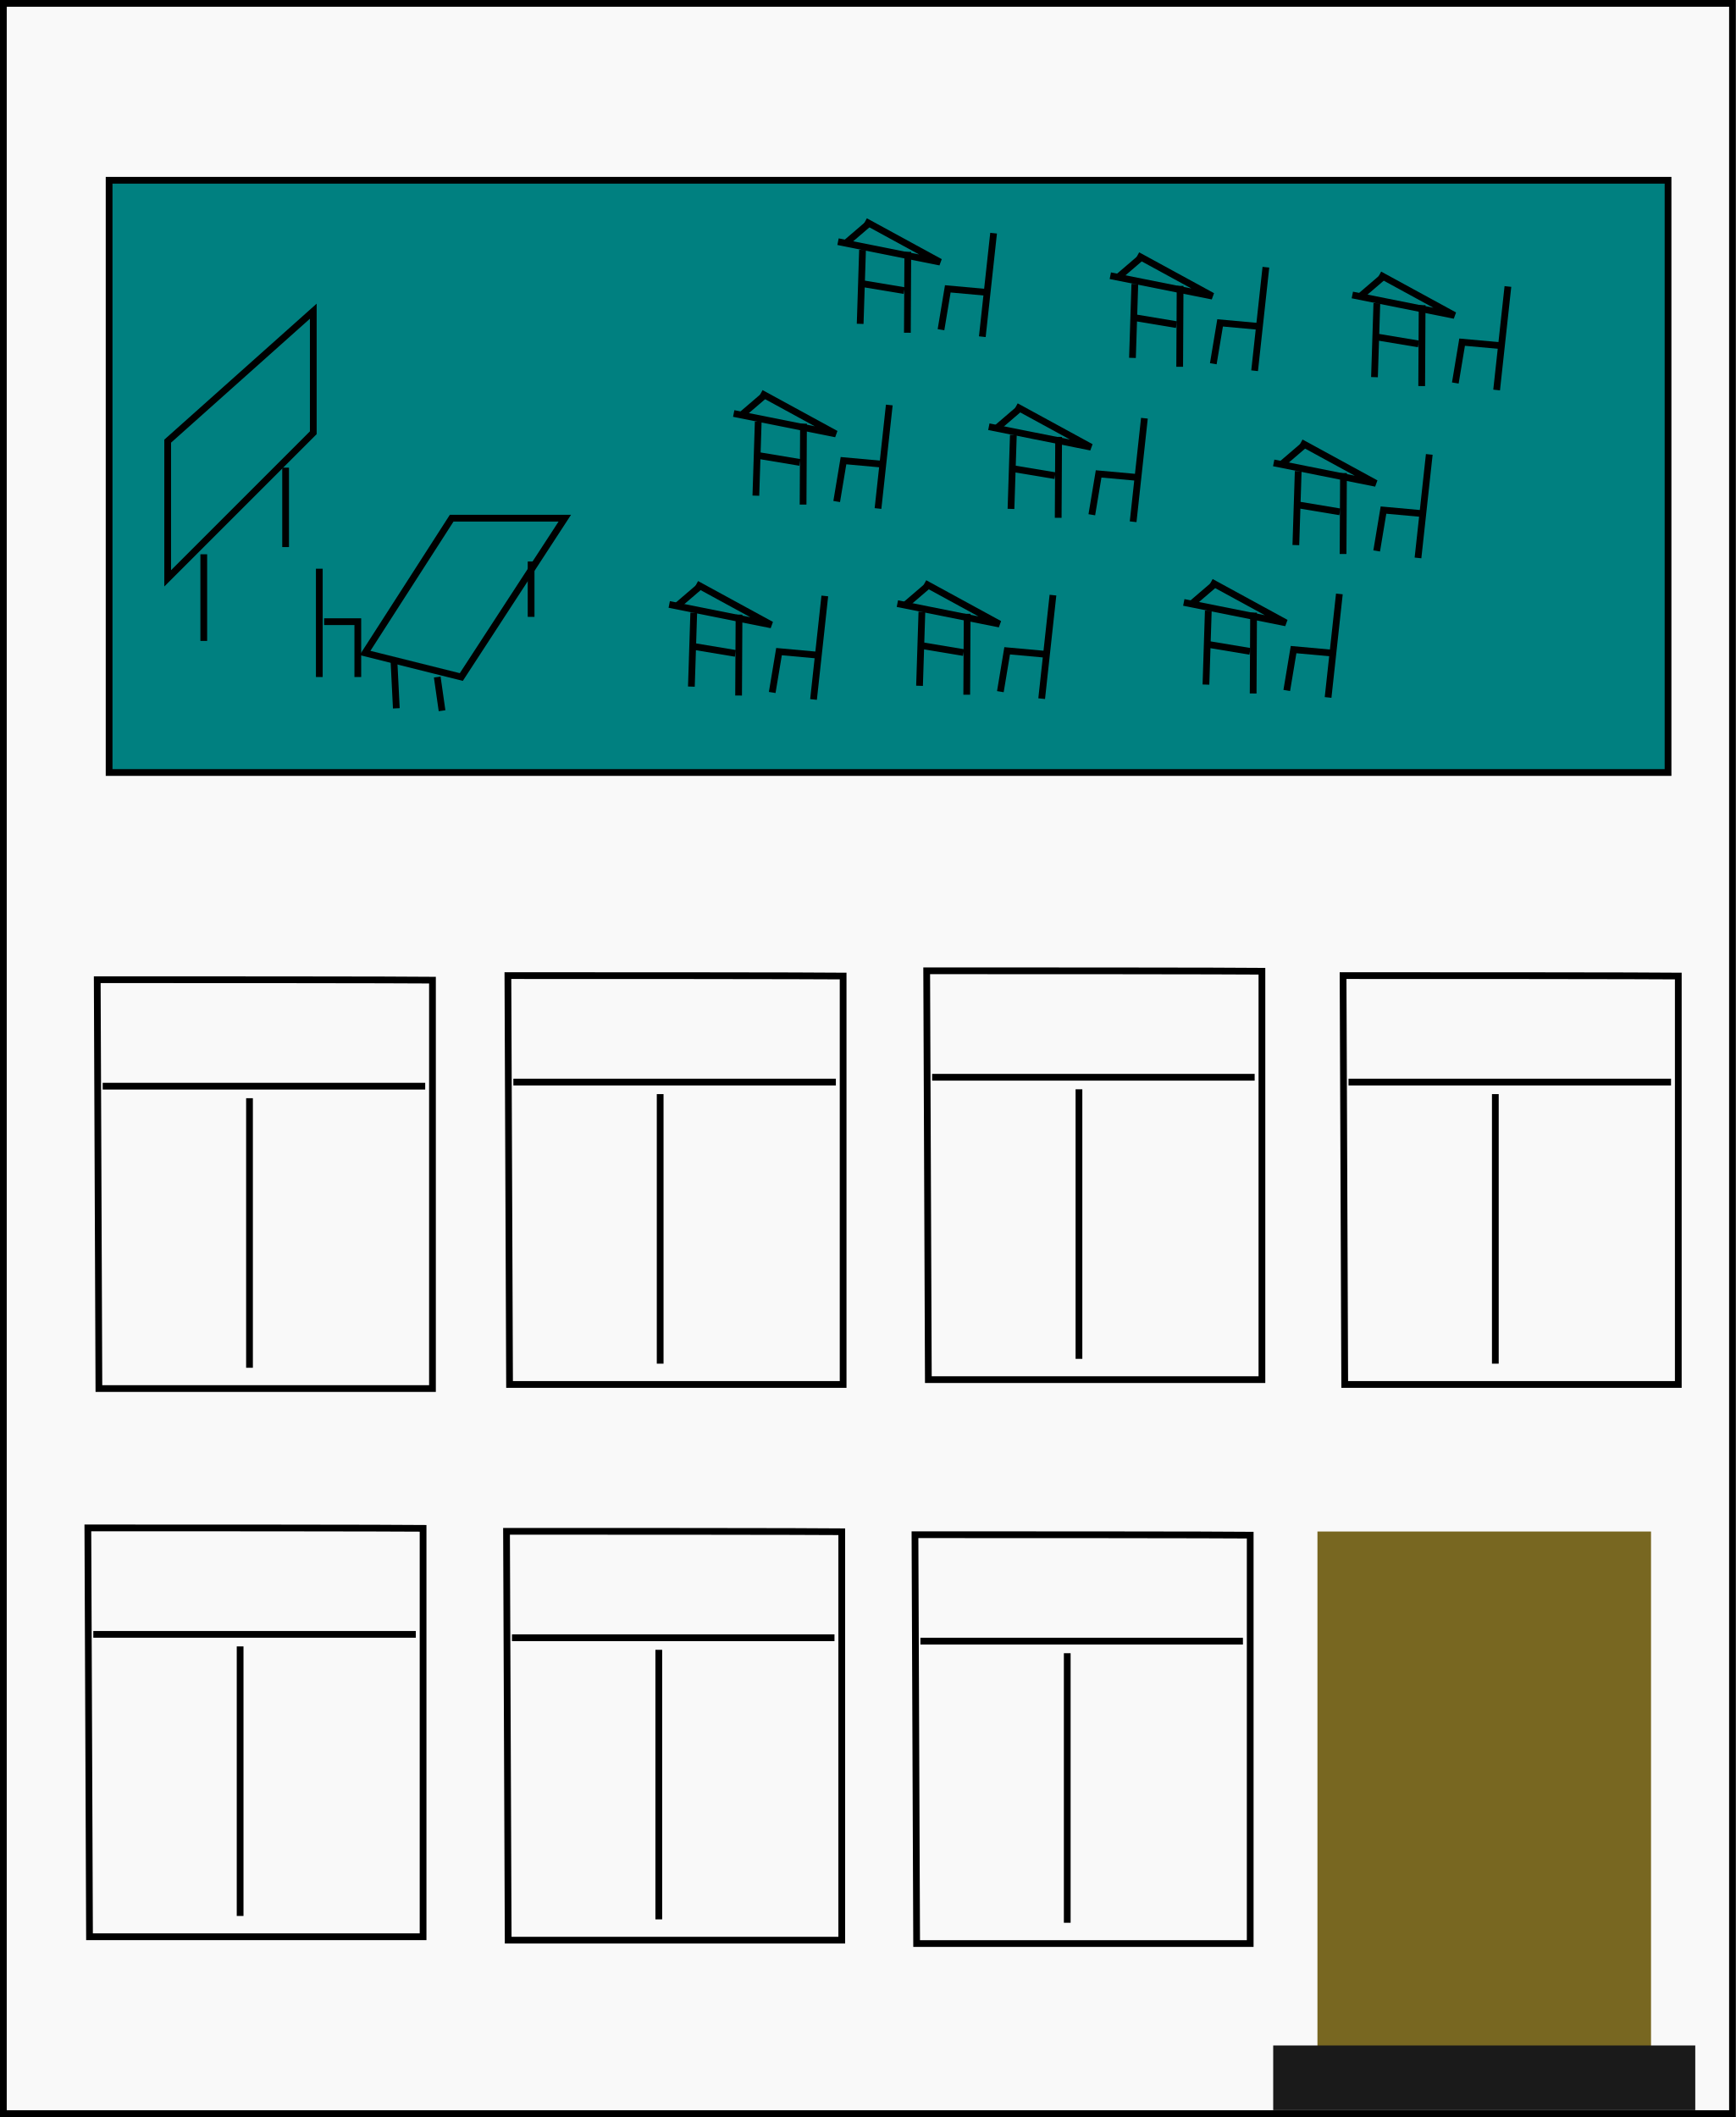
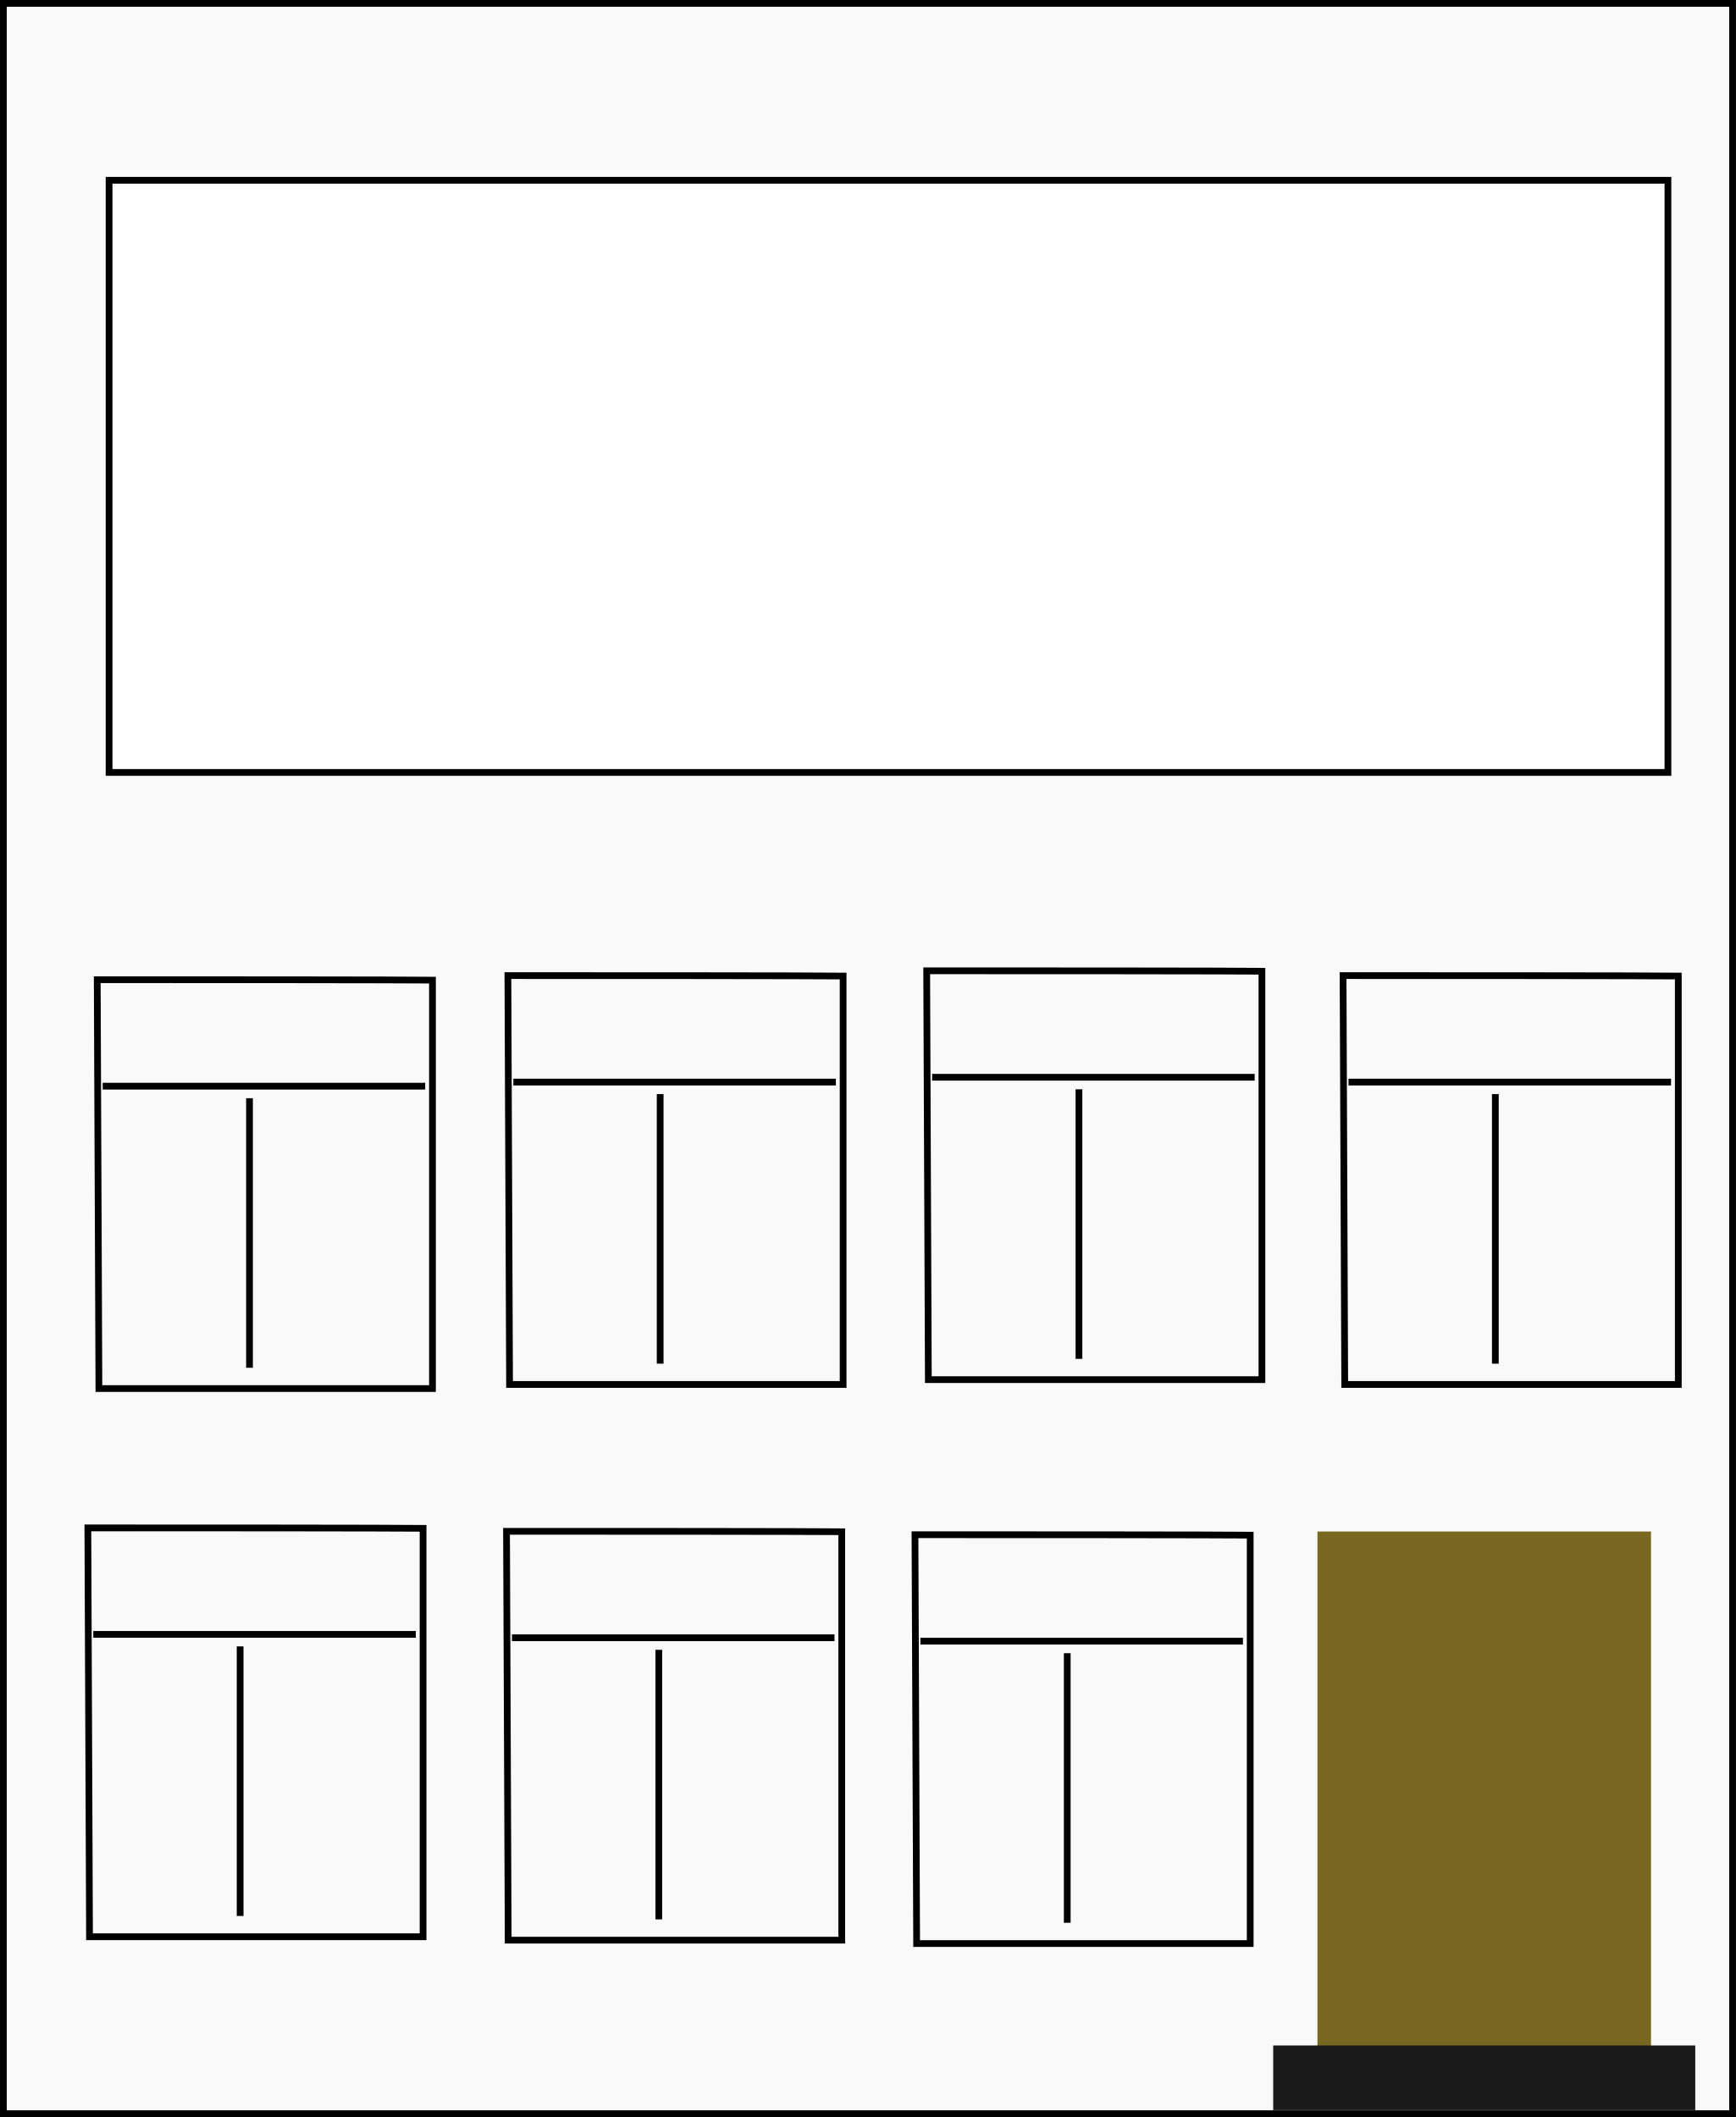
<svg xmlns="http://www.w3.org/2000/svg" width="257.579" height="314.147" id="svg2" version="1.1">
  <defs id="defs4" />
  <g id="layer1" transform="translate(-413.1242,-739.234)">
-     <rect style="fill:#f9f9f9;fill-rule:evenodd;stroke:#000000;stroke-width:1px;stroke-linecap:butt;stroke-linejoin:miter;stroke-opacity:1" id="rect3024" width="256.579" height="313.147" x="413.624" y="739.734" />
-     <rect style="fill:#008080;stroke:#000000;stroke-opacity:1" id="rect3038" width="231.325" height="87.883" x="429.315" y="765.984" />
+     <path style="fill:#f9f9f9;fill-rule:evenodd;stroke:#000000;stroke-width:1px;stroke-linecap:butt;stroke-linejoin:miter;stroke-opacity:1" d="M 0.5 0.5 L 0.5 313.656 L 257.094 313.656 L 257.094 0.5 L 0.5 0.5 z M 16.188 26.75 L 247.5 26.75 L 247.5 114.625 L 16.188 114.625 L 16.188 26.75 z " transform="translate(413.1242,739.234)" id="rect3024" />
    <rect style="fill:#786721" id="rect3038-9-1-7" width="49.497" height="76.772" x="608.617" y="966.499" />
    <g id="g3119" transform="translate(0.5050763,-9.091373)">
      <path transform="translate(0,308.2722)" id="path3115" d="m 427.049,585.435 c 46.467,0 49.743,0.061 49.743,0.061 l 0,60.609 -49.497,0 z" style="fill:none;stroke:#000000;stroke-width:1px;stroke-linecap:butt;stroke-linejoin:miter;stroke-opacity:1" />
      <path transform="translate(0,308.2722)" id="path3117" d="m 449.643,643.019 0,-40 m -21.786,-1.786 47.857,0" style="fill:none;stroke:#000000;stroke-width:1px;stroke-linecap:butt;stroke-linejoin:miter;stroke-opacity:1" />
    </g>
    <g transform="translate(61.4415,-9.699943)" id="g3119-4">
      <path transform="translate(0,308.2722)" id="path3115-6" d="m 427.049,585.435 c 46.467,0 49.743,0.061 49.743,0.061 l 0,60.609 -49.497,0 z" style="fill:none;stroke:#000000;stroke-width:1px;stroke-linecap:butt;stroke-linejoin:miter;stroke-opacity:1" />
      <path transform="translate(0,308.2722)" id="path3117-8" d="m 449.643,643.019 0,-40 m -21.786,-1.786 47.857,0" style="fill:none;stroke:#000000;stroke-width:1px;stroke-linecap:butt;stroke-linejoin:miter;stroke-opacity:1" />
    </g>
    <g transform="translate(123.5844,-10.41423)" id="g3119-4-1">
      <path transform="translate(0,308.2722)" id="path3115-6-4" d="m 427.049,585.435 c 46.467,0 49.743,0.061 49.743,0.061 l 0,60.609 -49.497,0 z" style="fill:none;stroke:#000000;stroke-width:1px;stroke-linecap:butt;stroke-linejoin:miter;stroke-opacity:1" />
      <path transform="translate(0,308.2722)" id="path3117-8-8" d="m 449.643,643.019 0,-40 m -21.786,-1.786 47.857,0" style="fill:none;stroke:#000000;stroke-width:1px;stroke-linecap:butt;stroke-linejoin:miter;stroke-opacity:1" />
    </g>
    <g transform="translate(185.3701,-9.699943)" id="g3119-4-1-3">
      <path transform="translate(0,308.2722)" id="path3115-6-4-1" d="m 427.049,585.435 c 46.467,0 49.743,0.061 49.743,0.061 l 0,60.609 -49.497,0 z" style="fill:none;stroke:#000000;stroke-width:1px;stroke-linecap:butt;stroke-linejoin:miter;stroke-opacity:1" />
      <path transform="translate(0,308.2722)" id="path3117-8-8-9" d="m 449.643,643.019 0,-40 m -21.786,-1.786 47.857,0" style="fill:none;stroke:#000000;stroke-width:1px;stroke-linecap:butt;stroke-linejoin:miter;stroke-opacity:1" />
    </g>
-     <path style="fill:none;stroke:#000000;stroke-width:1px;stroke-linecap:butt;stroke-linejoin:miter;stroke-opacity:1" d="m 438.005,804.699 0,20.357 21.607,-21.607 0,-18.036 z" id="path3966" />
-     <path style="fill:none;stroke:#000000;stroke-width:1px;stroke-linecap:butt;stroke-linejoin:miter;stroke-opacity:1" d="m 443.362,821.485 0,12.857" id="path3968" />
-     <path style="fill:none;stroke:#000000;stroke-width:1px;stroke-linecap:butt;stroke-linejoin:miter;stroke-opacity:1" d="m 455.505,808.628 0,11.786" id="path3970" />
-     <path style="fill:none;stroke:#000000;stroke-width:1px;stroke-linecap:butt;stroke-linejoin:miter;stroke-opacity:1" d="m 480.148,816.128 -12.857,20 14.286,3.571 15.357,-23.571 z" id="path3972" />
-     <path style="fill:none;stroke:#000000;stroke-width:1px;stroke-linecap:butt;stroke-linejoin:miter;stroke-opacity:1" d="m 471.577,837.199 0.357,7.143" id="path3974" />
-     <path style="fill:none;stroke:#000000;stroke-width:1px;stroke-linecap:butt;stroke-linejoin:miter;stroke-opacity:1" d="m 478.005,839.699 0.714,5" id="path3976" />
-     <path style="fill:none;stroke:#000000;stroke-width:1px;stroke-linecap:butt;stroke-linejoin:miter;stroke-opacity:1" d="m 491.934,822.557 0,8.214" id="path3978" />
-     <path style="fill:none;stroke:#000000;stroke-width:1px;stroke-linecap:butt;stroke-linejoin:miter;stroke-opacity:1" d="m 460.505,823.628 0,16.071" id="path3980" />
-     <path style="fill:none;stroke:#000000;stroke-width:1px;stroke-linecap:butt;stroke-linejoin:miter;stroke-opacity:1" d="m 461.219,831.485 5,0 0,8.214" id="path3982" />
-     <g id="g4000" transform="translate(0.5050763,-9.091373)">
-       <path id="path3984" d="m 535.01,836.76 -1.674,15.361" style="fill:none;stroke:#000000;stroke-width:1px;stroke-linecap:butt;stroke-linejoin:miter;stroke-opacity:1" />
-       <path id="path3986" d="m 533.771,845.526 -5.556,-0.505 -1.01,6.061" style="fill:none;stroke:#000000;stroke-width:1px;stroke-linecap:butt;stroke-linejoin:miter;stroke-opacity:1" />
-       <path id="path3988" d="m 515.965,834.99 11.112,6.061 -15.152,-3.03" style="fill:none;stroke:#000000;stroke-width:1px;stroke-linecap:butt;stroke-linejoin:miter;stroke-opacity:1" />
-       <path id="path3990" d="m 515.562,839.242 -0.246,7.697 -0.105,3.275" style="fill:none;stroke:#000000;stroke-width:1px;stroke-linecap:butt;stroke-linejoin:miter;stroke-opacity:1" />
-       <path id="path3992" d="m 522.281,839.531 -0.064,12.005" style="fill:none;stroke:#000000;stroke-width:1px;stroke-linecap:butt;stroke-linejoin:miter;stroke-opacity:1" />
-       <path transform="translate(0,308.2722)" id="path3994" d="m 515.683,535.999 6.061,1.01" style="fill:none;stroke:#000000;stroke-width:1px;stroke-linecap:butt;stroke-linejoin:miter;stroke-opacity:1" />
-       <path id="path3996" d="m 516.721,835.123 -3.536,3.03" style="fill:none;stroke:#000000;stroke-width:1px;stroke-linecap:butt;stroke-linejoin:miter;stroke-opacity:1" />
-     </g>
-     <g transform="translate(34.35945,-9.213118)" id="g4000-6">
-       <path id="path3984-6" d="m 535.01,836.76 -1.674,15.361" style="fill:none;stroke:#000000;stroke-width:1px;stroke-linecap:butt;stroke-linejoin:miter;stroke-opacity:1" />
-       <path id="path3986-4" d="m 533.771,845.526 -5.556,-0.505 -1.01,6.061" style="fill:none;stroke:#000000;stroke-width:1px;stroke-linecap:butt;stroke-linejoin:miter;stroke-opacity:1" />
-       <path id="path3988-9" d="m 515.965,834.99 11.112,6.061 -15.152,-3.03" style="fill:none;stroke:#000000;stroke-width:1px;stroke-linecap:butt;stroke-linejoin:miter;stroke-opacity:1" />
-       <path id="path3990-1" d="m 515.562,839.242 -0.246,7.697 -0.105,3.275" style="fill:none;stroke:#000000;stroke-width:1px;stroke-linecap:butt;stroke-linejoin:miter;stroke-opacity:1" />
-       <path id="path3992-2" d="m 522.281,839.531 -0.064,12.005" style="fill:none;stroke:#000000;stroke-width:1px;stroke-linecap:butt;stroke-linejoin:miter;stroke-opacity:1" />
-       <path transform="translate(0,308.2722)" id="path3994-4" d="m 515.683,535.999 6.061,1.01" style="fill:none;stroke:#000000;stroke-width:1px;stroke-linecap:butt;stroke-linejoin:miter;stroke-opacity:1" />
-       <path id="path3996-7" d="m 516.721,835.123 -3.536,3.03" style="fill:none;stroke:#000000;stroke-width:1px;stroke-linecap:butt;stroke-linejoin:miter;stroke-opacity:1" />
-     </g>
-     <g transform="translate(10.07374,-37.4274)" id="g4000-6-2">
-       <path id="path3984-6-5" d="m 535.01,836.76 -1.674,15.361" style="fill:none;stroke:#000000;stroke-width:1px;stroke-linecap:butt;stroke-linejoin:miter;stroke-opacity:1" />
-       <path id="path3986-4-9" d="m 533.771,845.526 -5.556,-0.505 -1.01,6.061" style="fill:none;stroke:#000000;stroke-width:1px;stroke-linecap:butt;stroke-linejoin:miter;stroke-opacity:1" />
-       <path id="path3988-9-6" d="m 515.965,834.99 11.112,6.061 -15.152,-3.03" style="fill:none;stroke:#000000;stroke-width:1px;stroke-linecap:butt;stroke-linejoin:miter;stroke-opacity:1" />
-       <path id="path3990-1-6" d="m 515.562,839.242 -0.246,7.697 -0.105,3.275" style="fill:none;stroke:#000000;stroke-width:1px;stroke-linecap:butt;stroke-linejoin:miter;stroke-opacity:1" />
-       <path id="path3992-2-1" d="m 522.281,839.531 -0.064,12.005" style="fill:none;stroke:#000000;stroke-width:1px;stroke-linecap:butt;stroke-linejoin:miter;stroke-opacity:1" />
-       <path transform="translate(0,308.2722)" id="path3994-4-8" d="m 515.683,535.999 6.061,1.01" style="fill:none;stroke:#000000;stroke-width:1px;stroke-linecap:butt;stroke-linejoin:miter;stroke-opacity:1" />
-       <path id="path3996-7-2" d="m 516.721,835.123 -3.536,3.03" style="fill:none;stroke:#000000;stroke-width:1px;stroke-linecap:butt;stroke-linejoin:miter;stroke-opacity:1" />
-     </g>
-     <g transform="translate(47.93088,-35.46312)" id="g4000-6-1">
-       <path id="path3984-6-1" d="m 535.01,836.76 -1.674,15.361" style="fill:none;stroke:#000000;stroke-width:1px;stroke-linecap:butt;stroke-linejoin:miter;stroke-opacity:1" />
-       <path id="path3986-4-0" d="m 533.771,845.526 -5.556,-0.505 -1.01,6.061" style="fill:none;stroke:#000000;stroke-width:1px;stroke-linecap:butt;stroke-linejoin:miter;stroke-opacity:1" />
-       <path id="path3988-9-0" d="m 515.965,834.99 11.112,6.061 -15.152,-3.03" style="fill:none;stroke:#000000;stroke-width:1px;stroke-linecap:butt;stroke-linejoin:miter;stroke-opacity:1" />
-       <path id="path3990-1-3" d="m 515.562,839.242 -0.246,7.697 -0.105,3.275" style="fill:none;stroke:#000000;stroke-width:1px;stroke-linecap:butt;stroke-linejoin:miter;stroke-opacity:1" />
-       <path id="path3992-2-9" d="m 522.281,839.531 -0.064,12.005" style="fill:none;stroke:#000000;stroke-width:1px;stroke-linecap:butt;stroke-linejoin:miter;stroke-opacity:1" />
-       <path transform="translate(0,308.2722)" id="path3994-4-6" d="m 515.683,535.999 6.061,1.01" style="fill:none;stroke:#000000;stroke-width:1px;stroke-linecap:butt;stroke-linejoin:miter;stroke-opacity:1" />
-       <path id="path3996-7-1" d="m 516.721,835.123 -3.536,3.03" style="fill:none;stroke:#000000;stroke-width:1px;stroke-linecap:butt;stroke-linejoin:miter;stroke-opacity:1" />
-     </g>
-     <g transform="translate(76.85945,-9.39169)" id="g4000-6-8">
-       <path id="path3984-6-9" d="m 535.01,836.76 -1.674,15.361" style="fill:none;stroke:#000000;stroke-width:1px;stroke-linecap:butt;stroke-linejoin:miter;stroke-opacity:1" />
-       <path id="path3986-4-7" d="m 533.771,845.526 -5.556,-0.505 -1.01,6.061" style="fill:none;stroke:#000000;stroke-width:1px;stroke-linecap:butt;stroke-linejoin:miter;stroke-opacity:1" />
-       <path id="path3988-9-63" d="m 515.965,834.99 11.112,6.061 -15.152,-3.03" style="fill:none;stroke:#000000;stroke-width:1px;stroke-linecap:butt;stroke-linejoin:miter;stroke-opacity:1" />
-       <path id="path3990-1-9" d="m 515.562,839.242 -0.246,7.697 -0.105,3.275" style="fill:none;stroke:#000000;stroke-width:1px;stroke-linecap:butt;stroke-linejoin:miter;stroke-opacity:1" />
-       <path id="path3992-2-7" d="m 522.281,839.531 -0.064,12.005" style="fill:none;stroke:#000000;stroke-width:1px;stroke-linecap:butt;stroke-linejoin:miter;stroke-opacity:1" />
-       <path transform="translate(0,308.2722)" id="path3994-4-1" d="m 515.683,535.999 6.061,1.01" style="fill:none;stroke:#000000;stroke-width:1px;stroke-linecap:butt;stroke-linejoin:miter;stroke-opacity:1" />
-       <path id="path3996-7-7" d="m 516.721,835.123 -3.536,3.03" style="fill:none;stroke:#000000;stroke-width:1px;stroke-linecap:butt;stroke-linejoin:miter;stroke-opacity:1" />
-     </g>
-     <g transform="translate(101.8691,-55.01316)" id="g4000-6-10">
-       <path id="path3984-6-95" d="m 535.01,836.76 -1.674,15.361" style="fill:none;stroke:#000000;stroke-width:1px;stroke-linecap:butt;stroke-linejoin:miter;stroke-opacity:1" />
-       <path id="path3986-4-4" d="m 533.771,845.526 -5.556,-0.505 -1.01,6.061" style="fill:none;stroke:#000000;stroke-width:1px;stroke-linecap:butt;stroke-linejoin:miter;stroke-opacity:1" />
-       <path id="path3988-9-8" d="m 515.965,834.99 11.112,6.061 -15.152,-3.03" style="fill:none;stroke:#000000;stroke-width:1px;stroke-linecap:butt;stroke-linejoin:miter;stroke-opacity:1" />
-       <path id="path3990-1-0" d="m 515.562,839.242 -0.246,7.697 -0.105,3.275" style="fill:none;stroke:#000000;stroke-width:1px;stroke-linecap:butt;stroke-linejoin:miter;stroke-opacity:1" />
-       <path id="path3992-2-17" d="m 522.281,839.531 -0.064,12.005" style="fill:none;stroke:#000000;stroke-width:1px;stroke-linecap:butt;stroke-linejoin:miter;stroke-opacity:1" />
-       <path transform="translate(0,308.2722)" id="path3994-4-67" d="m 515.683,535.999 6.061,1.01" style="fill:none;stroke:#000000;stroke-width:1px;stroke-linecap:butt;stroke-linejoin:miter;stroke-opacity:1" />
-       <path id="path3996-7-8" d="m 516.721,835.123 -3.536,3.03" style="fill:none;stroke:#000000;stroke-width:1px;stroke-linecap:butt;stroke-linejoin:miter;stroke-opacity:1" />
-     </g>
-     <g transform="translate(90.20062,-30.09425)" id="g4000-6-6">
-       <path id="path3984-6-11" d="m 535.01,836.76 -1.674,15.361" style="fill:none;stroke:#000000;stroke-width:1px;stroke-linecap:butt;stroke-linejoin:miter;stroke-opacity:1" />
-       <path id="path3986-4-8" d="m 533.771,845.526 -5.556,-0.505 -1.01,6.061" style="fill:none;stroke:#000000;stroke-width:1px;stroke-linecap:butt;stroke-linejoin:miter;stroke-opacity:1" />
-       <path id="path3988-9-1" d="m 515.965,834.99 11.112,6.061 -15.152,-3.03" style="fill:none;stroke:#000000;stroke-width:1px;stroke-linecap:butt;stroke-linejoin:miter;stroke-opacity:1" />
-       <path id="path3990-1-4" d="m 515.562,839.242 -0.246,7.697 -0.105,3.275" style="fill:none;stroke:#000000;stroke-width:1px;stroke-linecap:butt;stroke-linejoin:miter;stroke-opacity:1" />
-       <path id="path3992-2-3" d="m 522.281,839.531 -0.064,12.005" style="fill:none;stroke:#000000;stroke-width:1px;stroke-linecap:butt;stroke-linejoin:miter;stroke-opacity:1" />
-       <path transform="translate(0,308.2722)" id="path3994-4-0" d="m 515.683,535.999 6.061,1.01" style="fill:none;stroke:#000000;stroke-width:1px;stroke-linecap:butt;stroke-linejoin:miter;stroke-opacity:1" />
-       <path id="path3996-7-0" d="m 516.721,835.123 -3.536,3.03" style="fill:none;stroke:#000000;stroke-width:1px;stroke-linecap:butt;stroke-linejoin:miter;stroke-opacity:1" />
-     </g>
-     <g transform="translate(65.95695,-57.87344)" id="g4000-6-4">
-       <path id="path3984-6-0" d="m 535.01,836.76 -1.674,15.361" style="fill:none;stroke:#000000;stroke-width:1px;stroke-linecap:butt;stroke-linejoin:miter;stroke-opacity:1" />
-       <path id="path3986-4-2" d="m 533.771,845.526 -5.556,-0.505 -1.01,6.061" style="fill:none;stroke:#000000;stroke-width:1px;stroke-linecap:butt;stroke-linejoin:miter;stroke-opacity:1" />
-       <path id="path3988-9-2" d="m 515.965,834.99 11.112,6.061 -15.152,-3.03" style="fill:none;stroke:#000000;stroke-width:1px;stroke-linecap:butt;stroke-linejoin:miter;stroke-opacity:1" />
-       <path id="path3990-1-67" d="m 515.562,839.242 -0.246,7.697 -0.105,3.275" style="fill:none;stroke:#000000;stroke-width:1px;stroke-linecap:butt;stroke-linejoin:miter;stroke-opacity:1" />
-       <path id="path3992-2-34" d="m 522.281,839.531 -0.064,12.005" style="fill:none;stroke:#000000;stroke-width:1px;stroke-linecap:butt;stroke-linejoin:miter;stroke-opacity:1" />
-       <path transform="translate(0,308.2722)" id="path3994-4-82" d="m 515.683,535.999 6.061,1.01" style="fill:none;stroke:#000000;stroke-width:1px;stroke-linecap:butt;stroke-linejoin:miter;stroke-opacity:1" />
-       <path id="path3996-7-78" d="m 516.721,835.123 -3.536,3.03" style="fill:none;stroke:#000000;stroke-width:1px;stroke-linecap:butt;stroke-linejoin:miter;stroke-opacity:1" />
-     </g>
-     <g transform="translate(25.55085,-62.92421)" id="g4000-6-3">
-       <path id="path3984-6-54" d="m 535.01,836.76 -1.674,15.361" style="fill:none;stroke:#000000;stroke-width:1px;stroke-linecap:butt;stroke-linejoin:miter;stroke-opacity:1" />
-       <path id="path3986-4-1" d="m 533.771,845.526 -5.556,-0.505 -1.01,6.061" style="fill:none;stroke:#000000;stroke-width:1px;stroke-linecap:butt;stroke-linejoin:miter;stroke-opacity:1" />
-       <path id="path3988-9-7" d="m 515.965,834.99 11.112,6.061 -15.152,-3.03" style="fill:none;stroke:#000000;stroke-width:1px;stroke-linecap:butt;stroke-linejoin:miter;stroke-opacity:1" />
-       <path id="path3990-1-7" d="m 515.562,839.242 -0.246,7.697 -0.105,3.275" style="fill:none;stroke:#000000;stroke-width:1px;stroke-linecap:butt;stroke-linejoin:miter;stroke-opacity:1" />
-       <path id="path3992-2-8" d="m 522.281,839.531 -0.064,12.005" style="fill:none;stroke:#000000;stroke-width:1px;stroke-linecap:butt;stroke-linejoin:miter;stroke-opacity:1" />
-       <path transform="translate(0,308.2722)" id="path3994-4-5" d="m 515.683,535.999 6.061,1.01" style="fill:none;stroke:#000000;stroke-width:1px;stroke-linecap:butt;stroke-linejoin:miter;stroke-opacity:1" />
-       <path id="path3996-7-6" d="m 516.721,835.123 -3.536,3.03" style="fill:none;stroke:#000000;stroke-width:1px;stroke-linecap:butt;stroke-linejoin:miter;stroke-opacity:1" />
-     </g>
    <g transform="translate(121.8459,73.26669)" id="g3119-9">
      <path transform="translate(0,308.2722)" id="path3115-2" d="m 427.049,585.435 c 46.467,0 49.743,0.061 49.743,0.061 l 0,60.609 -49.497,0 z" style="fill:none;stroke:#000000;stroke-width:1px;stroke-linecap:butt;stroke-linejoin:miter;stroke-opacity:1" />
      <path transform="translate(0,308.2722)" id="path3117-7" d="m 449.643,643.019 0,-40 m -21.786,-1.786 47.857,0" style="fill:none;stroke:#000000;stroke-width:1px;stroke-linecap:butt;stroke-linejoin:miter;stroke-opacity:1" />
    </g>
    <g transform="translate(-0.8876032,72.25653)" id="g3119-0">
      <path transform="translate(0,308.2722)" id="path3115-28" d="m 427.049,585.435 c 46.467,0 49.743,0.061 49.743,0.061 l 0,60.609 -49.497,0 z" style="fill:none;stroke:#000000;stroke-width:1px;stroke-linecap:butt;stroke-linejoin:miter;stroke-opacity:1" />
      <path transform="translate(0,308.2722)" id="path3117-4" d="m 449.643,643.019 0,-40 m -21.786,-1.786 47.857,0" style="fill:none;stroke:#000000;stroke-width:1px;stroke-linecap:butt;stroke-linejoin:miter;stroke-opacity:1" />
    </g>
    <g transform="translate(61.23678,72.76161)" id="g3119-7">
      <path transform="translate(0,308.2722)" id="path3115-0" d="m 427.049,585.435 c 46.467,0 49.743,0.061 49.743,0.061 l 0,60.609 -49.497,0 z" style="fill:none;stroke:#000000;stroke-width:1px;stroke-linecap:butt;stroke-linejoin:miter;stroke-opacity:1" />
      <path transform="translate(0,308.2722)" id="path3117-71" d="m 449.643,643.019 0,-40 m -21.786,-1.786 47.857,0" style="fill:none;stroke:#000000;stroke-width:1px;stroke-linecap:butt;stroke-linejoin:miter;stroke-opacity:1" />
    </g>
    <rect style="fill:#1a1a1a" id="rect3038-9-1-7-1" width="62.629" height="9.596" x="602.051" y="1042.766" />
  </g>
</svg>
